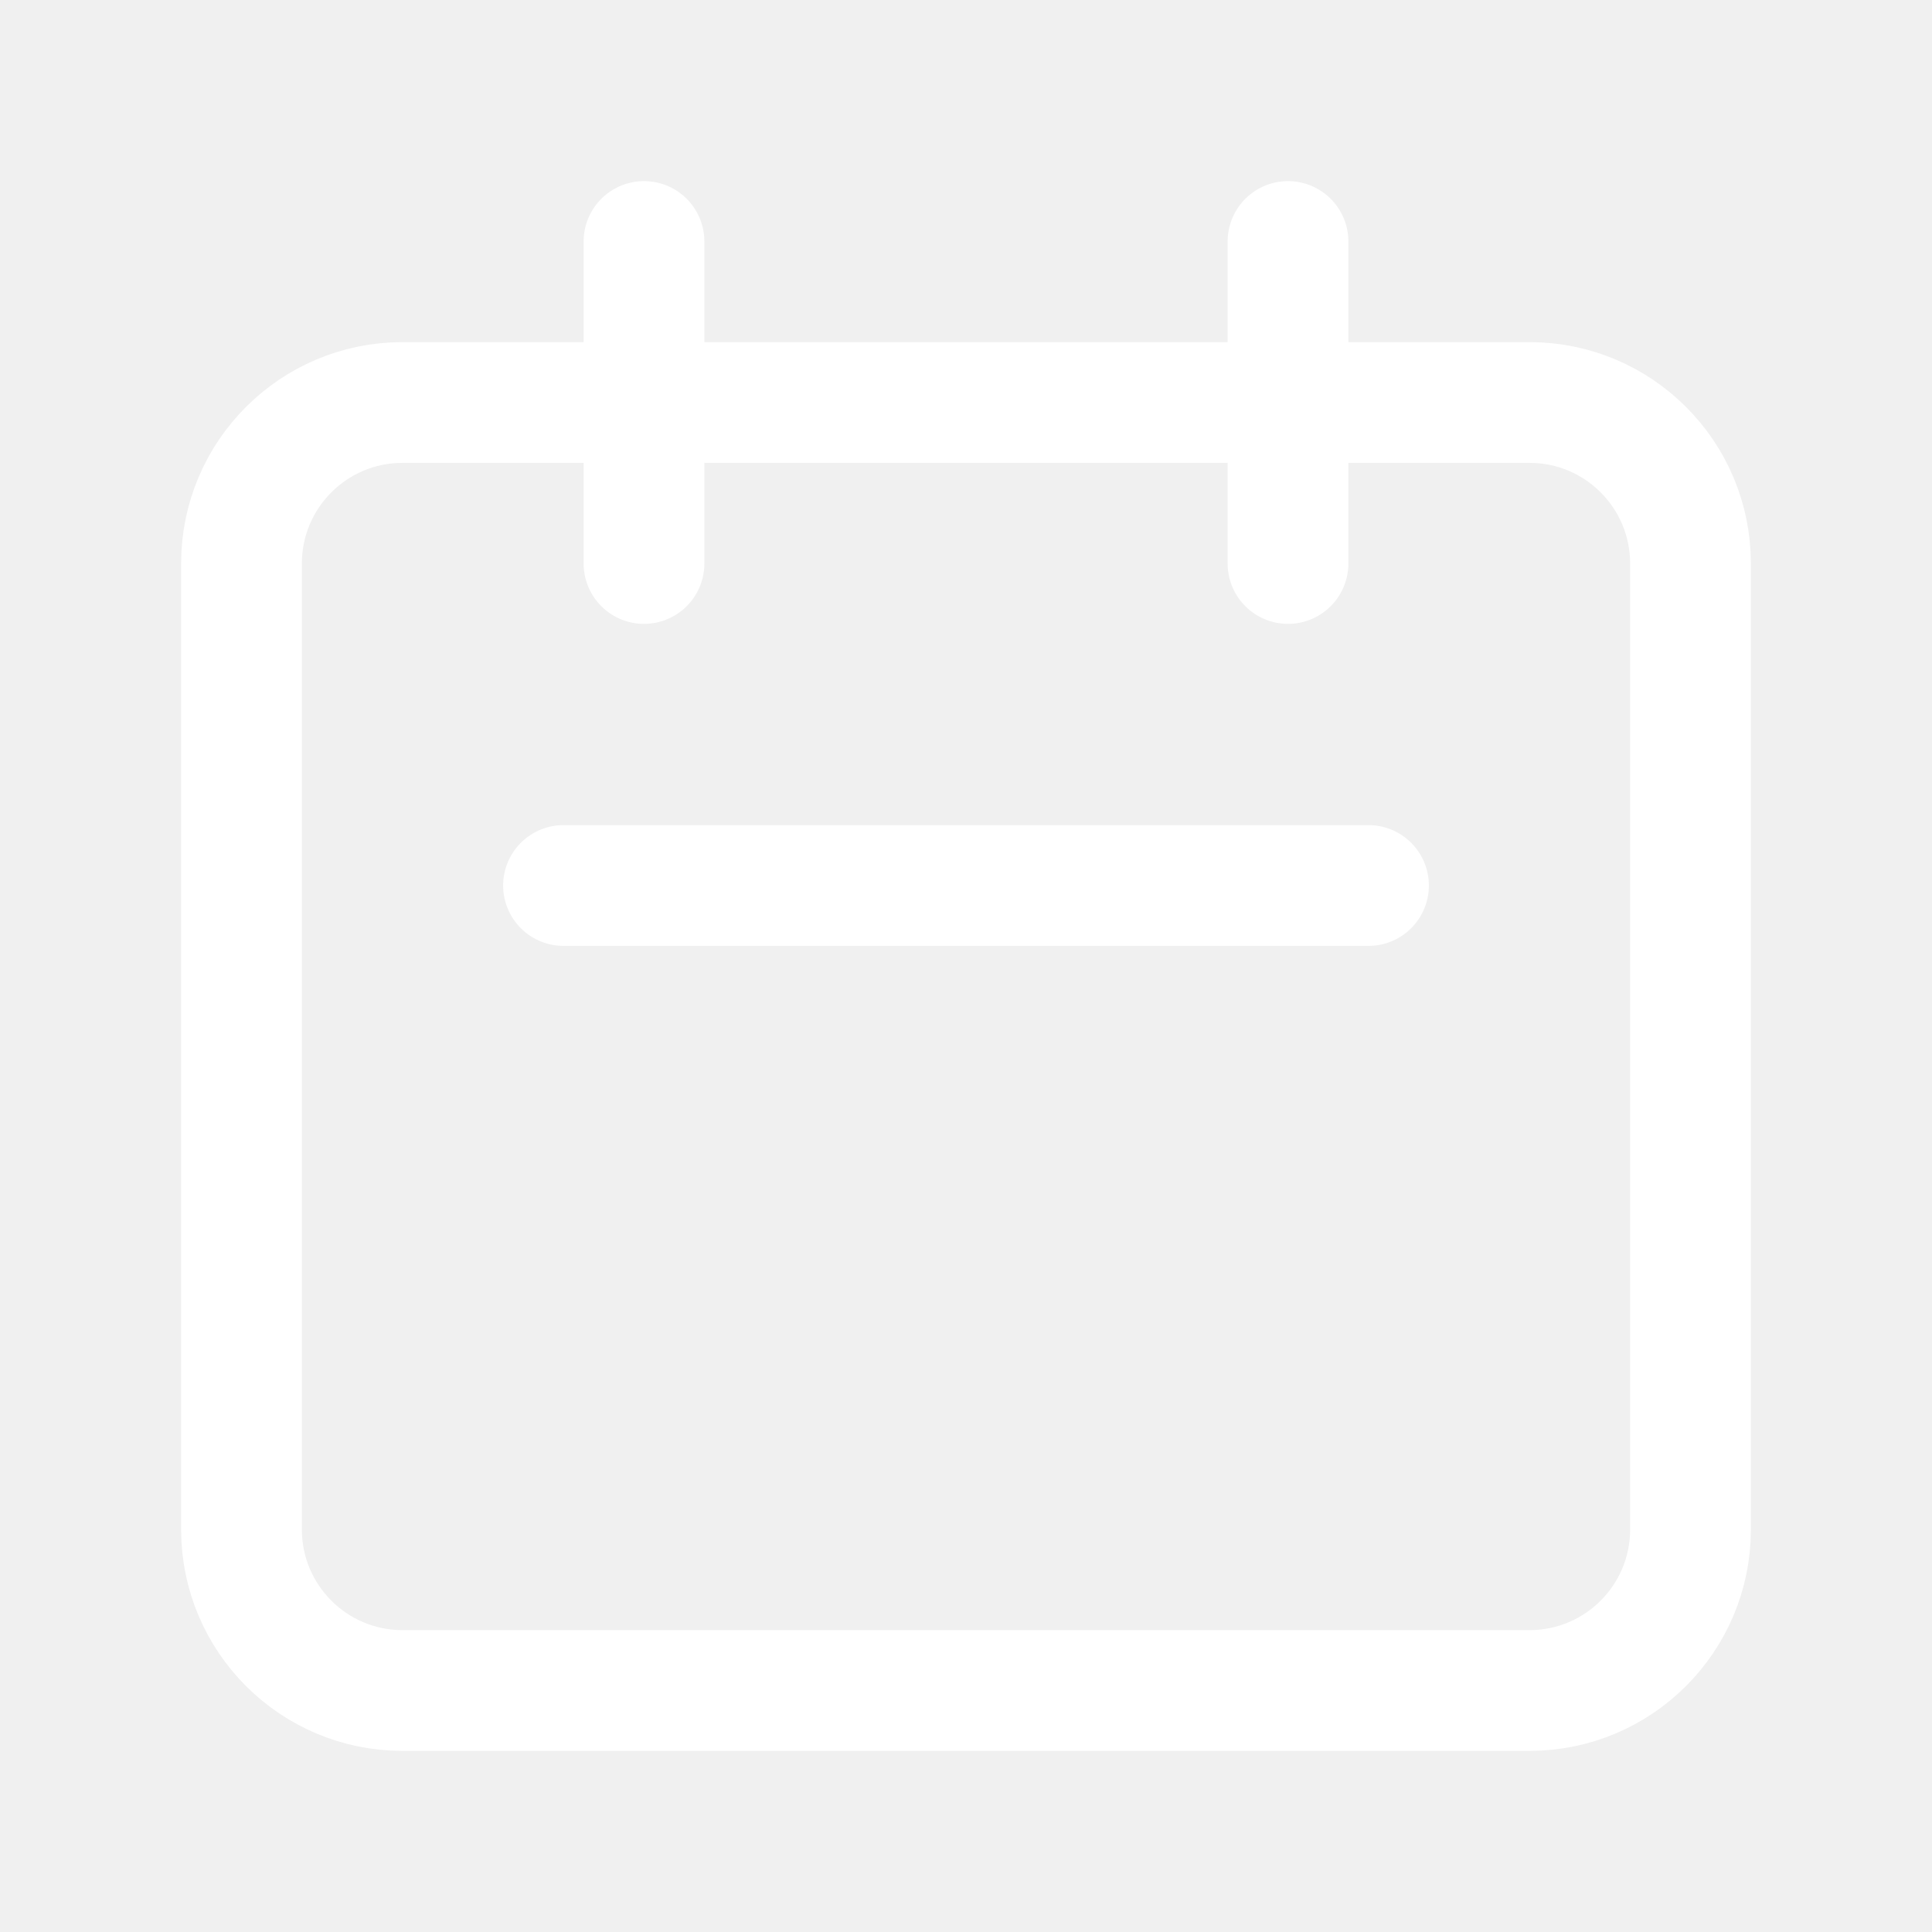
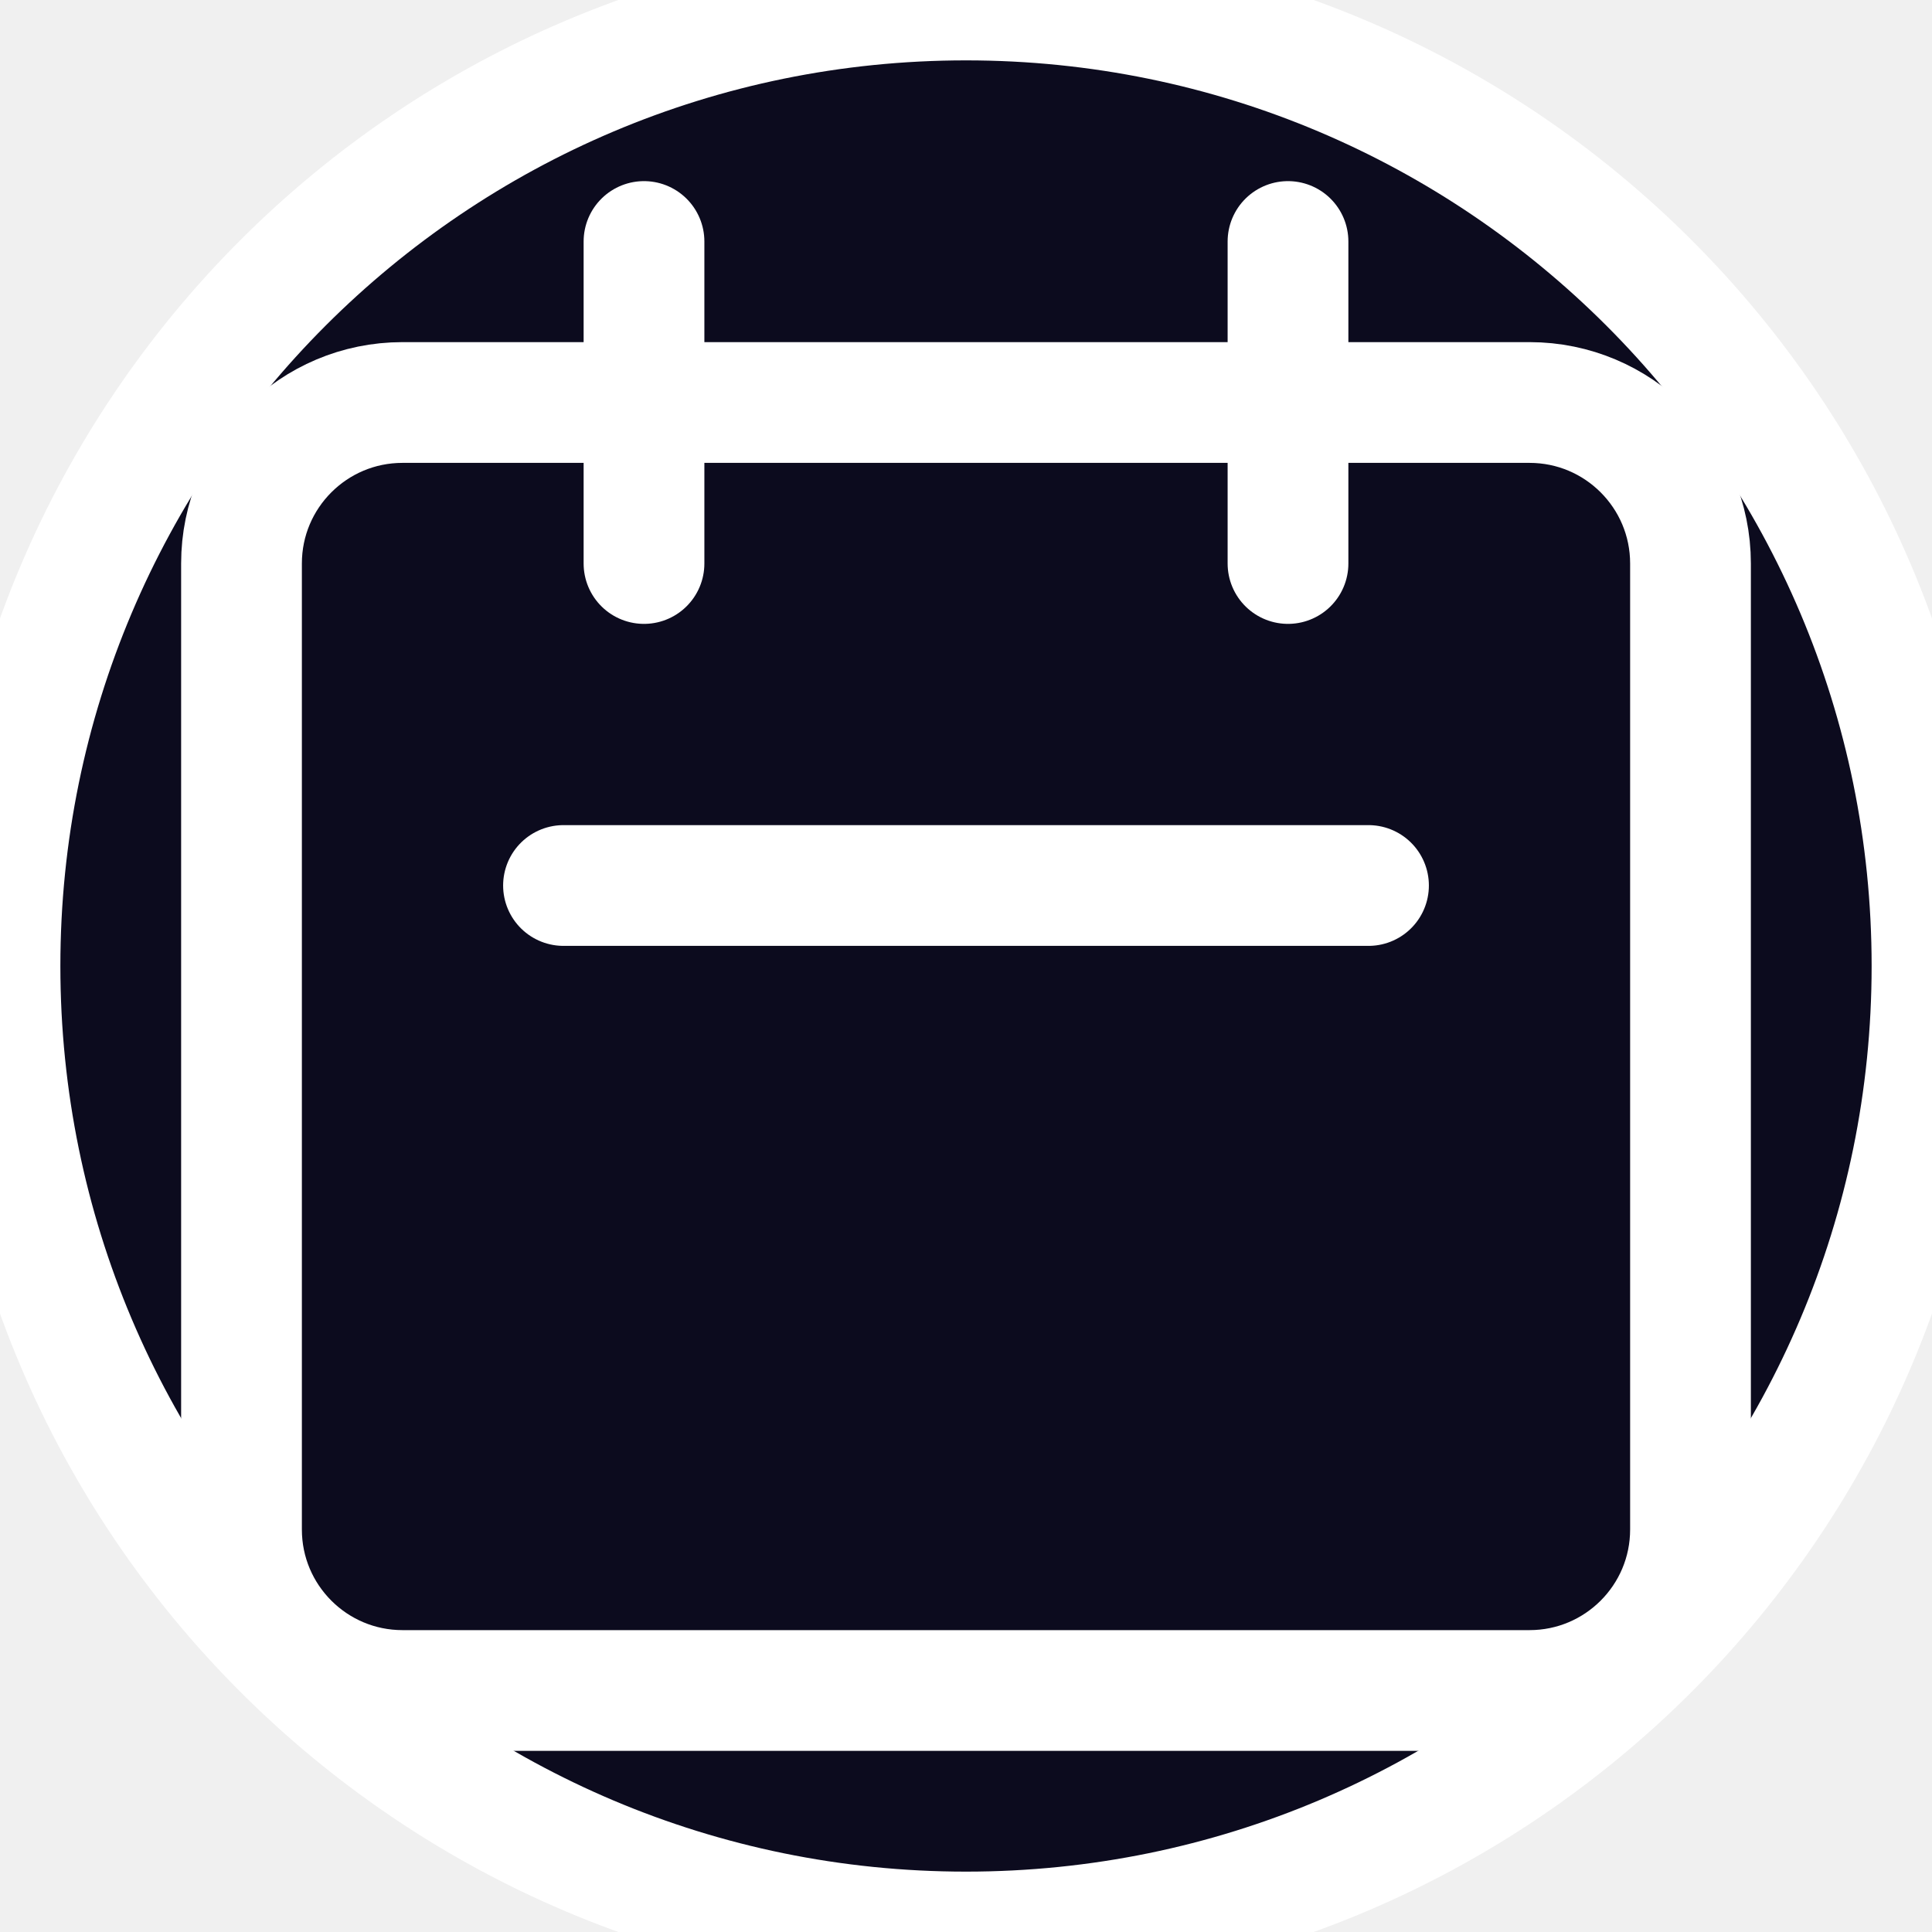
<svg xmlns="http://www.w3.org/2000/svg" fill="none" viewBox="0 0 24 24" stroke-width="1.5" stroke="white" class="w-6 h-6">
+   <circle cx="12" cy="12" r="12" fill="#0c0b1e" />
  <path stroke-linecap="round" stroke-linejoin="round" d="M8 7V3m8 4V3m-9 8h10M5 21h14a2 2 0 002-2V7a2 2 0 00-2-2H5a2 2 0 00-2 2v12a2 2 0 002 2z" />
</svg>
